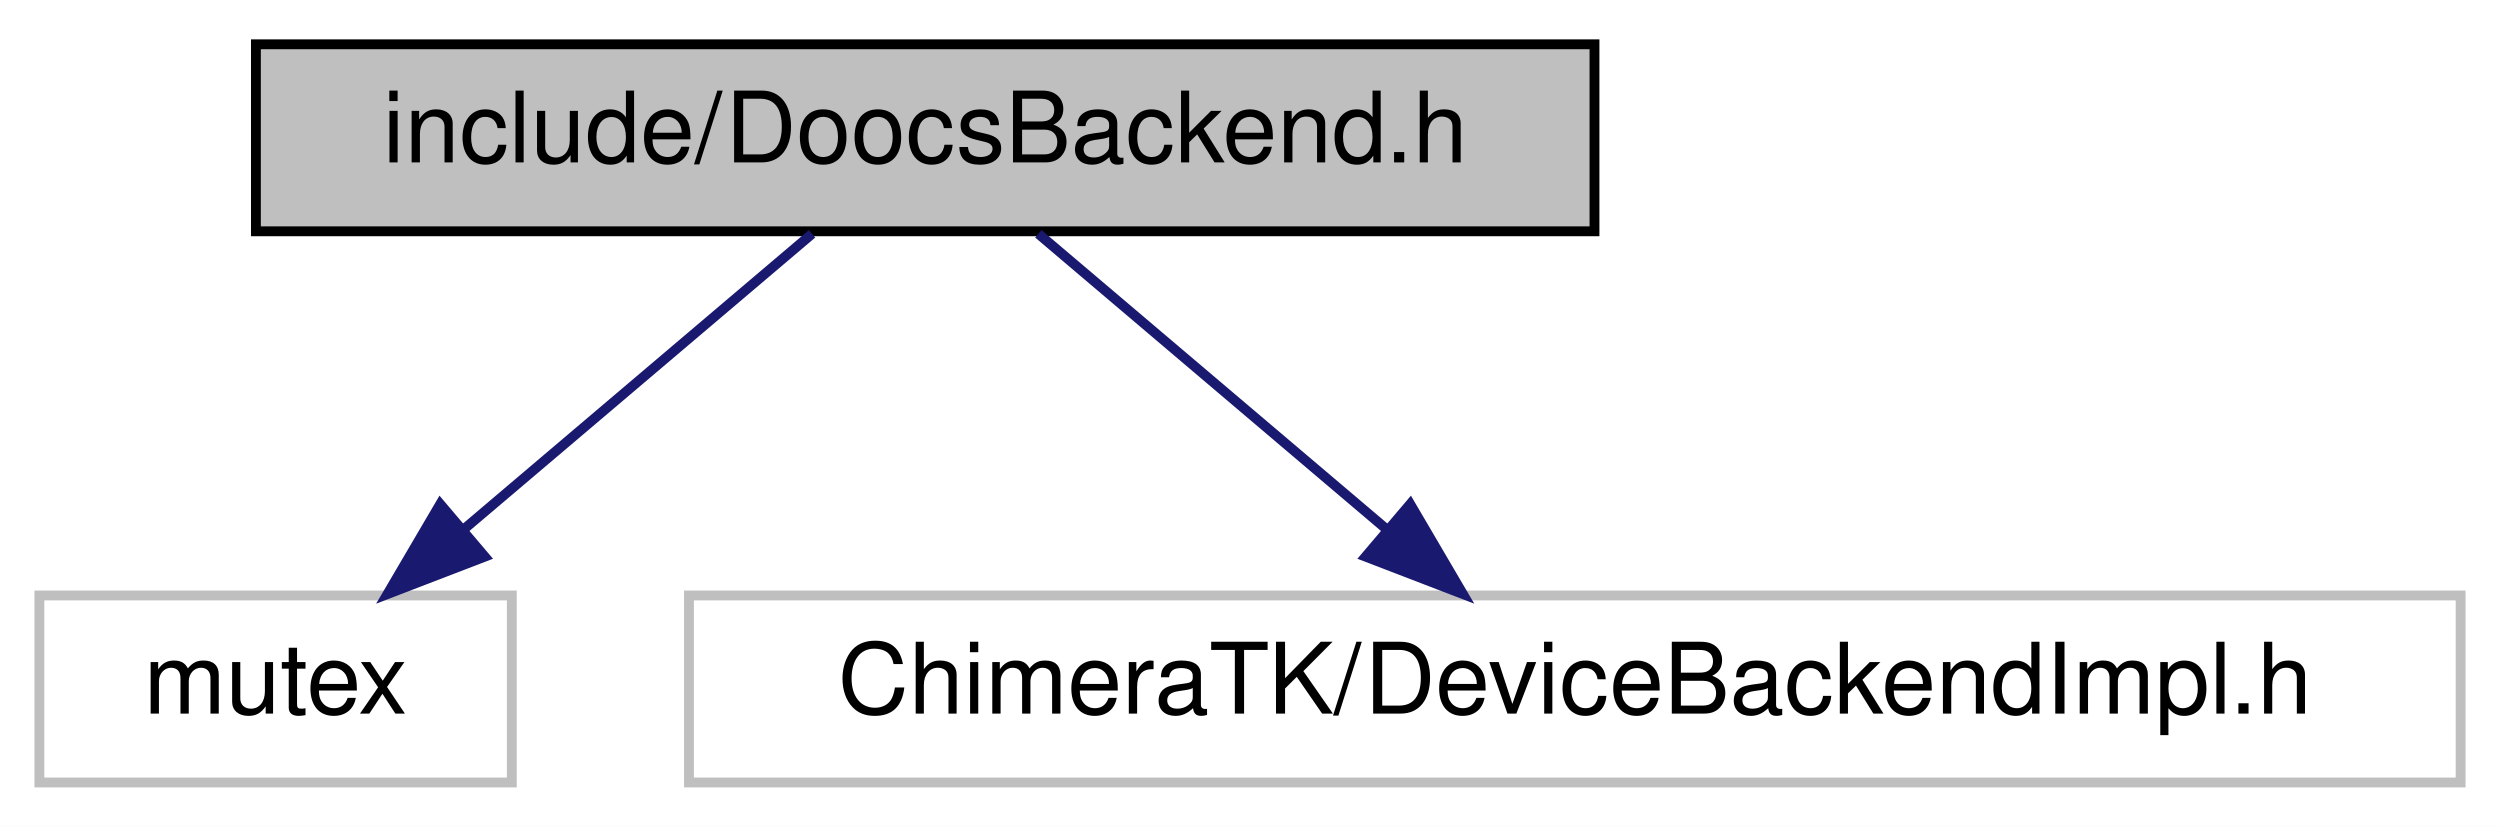
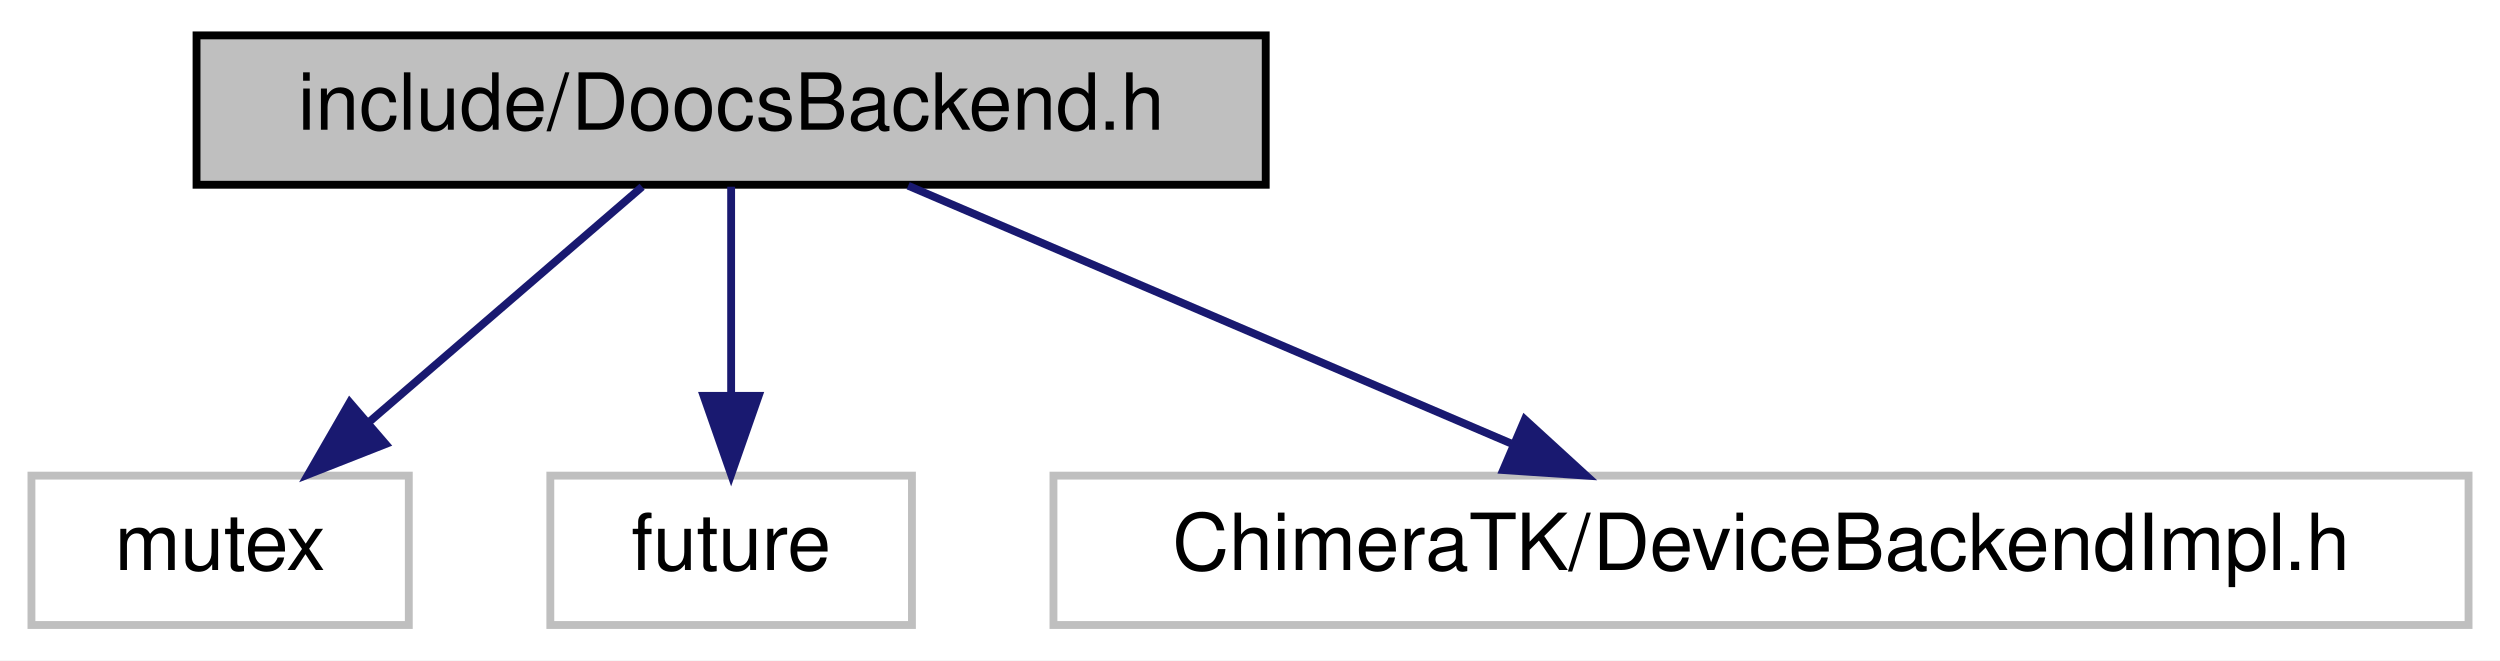
- <svg xmlns="http://www.w3.org/2000/svg" width="254pt" height="84pt" viewBox="0.00 0.00 254.00 84.00">
+ <svg xmlns="http://www.w3.org/2000/svg" width="318pt" height="84pt" viewBox="0.00 0.00 318.00 84.00">
  <g id="graph0" class="graph" transform="scale(1 1) rotate(0) translate(4 80)">
-     <polygon fill="#ffffff" stroke="transparent" points="-4,4 -4,-80 250,-80 250,4 -4,4" />
+     <polygon fill="#ffffff" stroke="transparent" points="-4,4 -4,-80 314,-80 314,4 -4,4" />
    <g id="node1" class="node">
-       <polygon fill="#bfbfbf" stroke="#000000" points="22,-56.5 22,-75.5 158,-75.5 158,-56.5 22,-56.5" />
-       <text text-anchor="middle" x="90" y="-63.5" font-family="Helvetica,sans-Serif" font-size="10.00" fill="#000000">include/DoocsBackend.h</text>
+       <polygon fill="#bfbfbf" stroke="#000000" points="21,-56.5 21,-75.5 157,-75.5 157,-56.5 21,-56.5" />
+       <text text-anchor="middle" x="89" y="-63.5" font-family="Helvetica,sans-Serif" font-size="10.00" fill="#000000">include/DoocsBackend.h</text>
    </g>
    <g id="node2" class="node">
      <polygon fill="#ffffff" stroke="#bfbfbf" points="0,-.5 0,-19.5 48,-19.5 48,-.5 0,-.5" />
      <text text-anchor="middle" x="24" y="-7.5" font-family="Helvetica,sans-Serif" font-size="10.00" fill="#000000">mutex</text>
    </g>
    <g id="edge1" class="edge">
-       <path fill="none" stroke="#191970" d="M78.504,-56.245C68.756,-47.975 54.574,-35.942 43.12,-26.223" />
-       <polygon fill="#191970" stroke="#191970" points="45.254,-23.444 35.365,-19.643 40.725,-28.781 45.254,-23.444" />
+       <path fill="none" stroke="#191970" d="M77.678,-56.245C68.078,-47.975 54.111,-35.942 42.831,-26.223" />
+       <polygon fill="#191970" stroke="#191970" points="45.053,-23.518 35.192,-19.643 40.484,-28.821 45.053,-23.518" />
    </g>
    <g id="node3" class="node">
-       <polygon fill="#ffffff" stroke="#bfbfbf" points="66,-.5 66,-19.5 246,-19.5 246,-.5 66,-.5" />
-       <text text-anchor="middle" x="156" y="-7.5" font-family="Helvetica,sans-Serif" font-size="10.00" fill="#000000">ChimeraTK/DeviceBackendImpl.h</text>
+       <polygon fill="#ffffff" stroke="#bfbfbf" points="66,-.5 66,-19.5 112,-19.5 112,-.5 66,-.5" />
+       <text text-anchor="middle" x="89" y="-7.5" font-family="Helvetica,sans-Serif" font-size="10.00" fill="#000000">future</text>
    </g>
    <g id="edge2" class="edge">
-       <path fill="none" stroke="#191970" d="M101.496,-56.245C111.244,-47.975 125.426,-35.942 136.88,-26.223" />
-       <polygon fill="#191970" stroke="#191970" points="139.275,-28.781 144.635,-19.643 134.746,-23.444 139.275,-28.781" />
+       <path fill="none" stroke="#191970" d="M89,-56.245C89,-48.938 89,-38.694 89,-29.705" />
+       <polygon fill="#191970" stroke="#191970" points="92.5,-29.643 89,-19.643 85.5,-29.643 92.5,-29.643" />
+     </g>
+     <g id="node4" class="node">
+       <polygon fill="#ffffff" stroke="#bfbfbf" points="130,-.5 130,-19.5 310,-19.5 310,-.5 130,-.5" />
+       <text text-anchor="middle" x="220" y="-7.5" font-family="Helvetica,sans-Serif" font-size="10.00" fill="#000000">ChimeraTK/DeviceBackendImpl.h</text>
+     </g>
+     <g id="edge3" class="edge">
+       <path fill="none" stroke="#191970" d="M111.52,-56.373C132.737,-47.303 164.728,-33.628 188.477,-23.476" />
+       <polygon fill="#191970" stroke="#191970" points="189.955,-26.65 197.774,-19.501 187.203,-20.214 189.955,-26.65" />
    </g>
  </g>
</svg>
